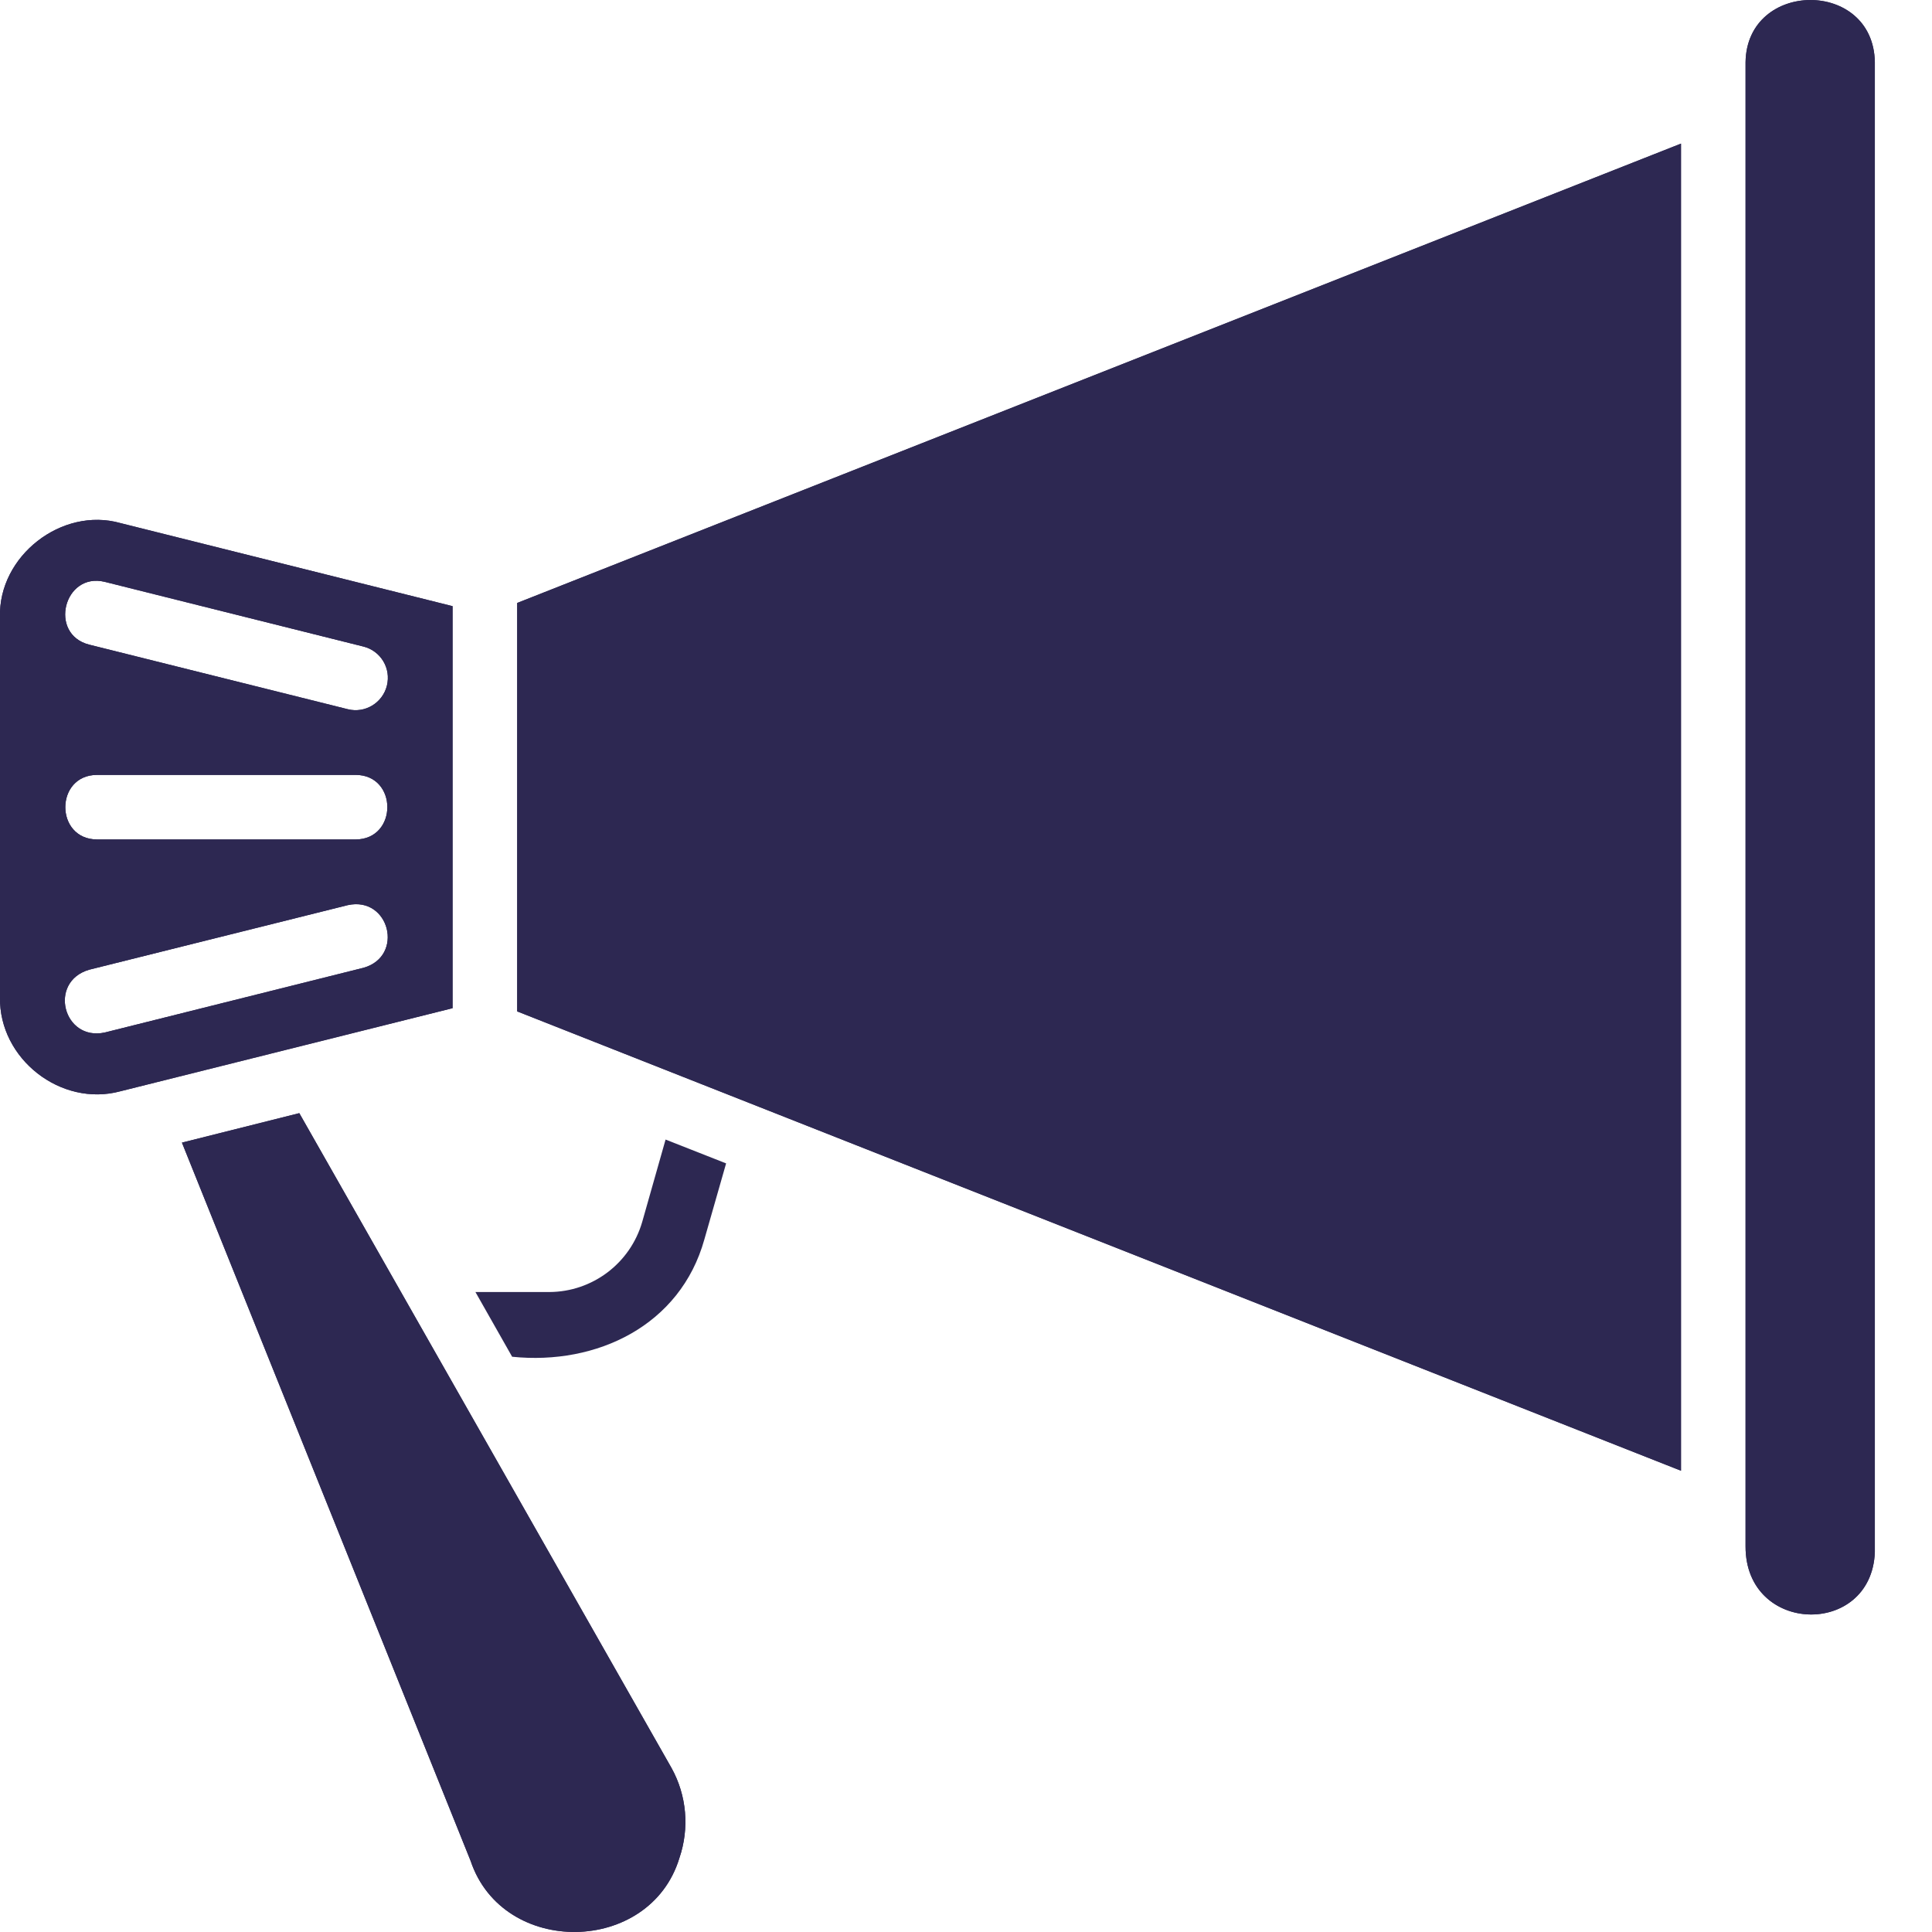
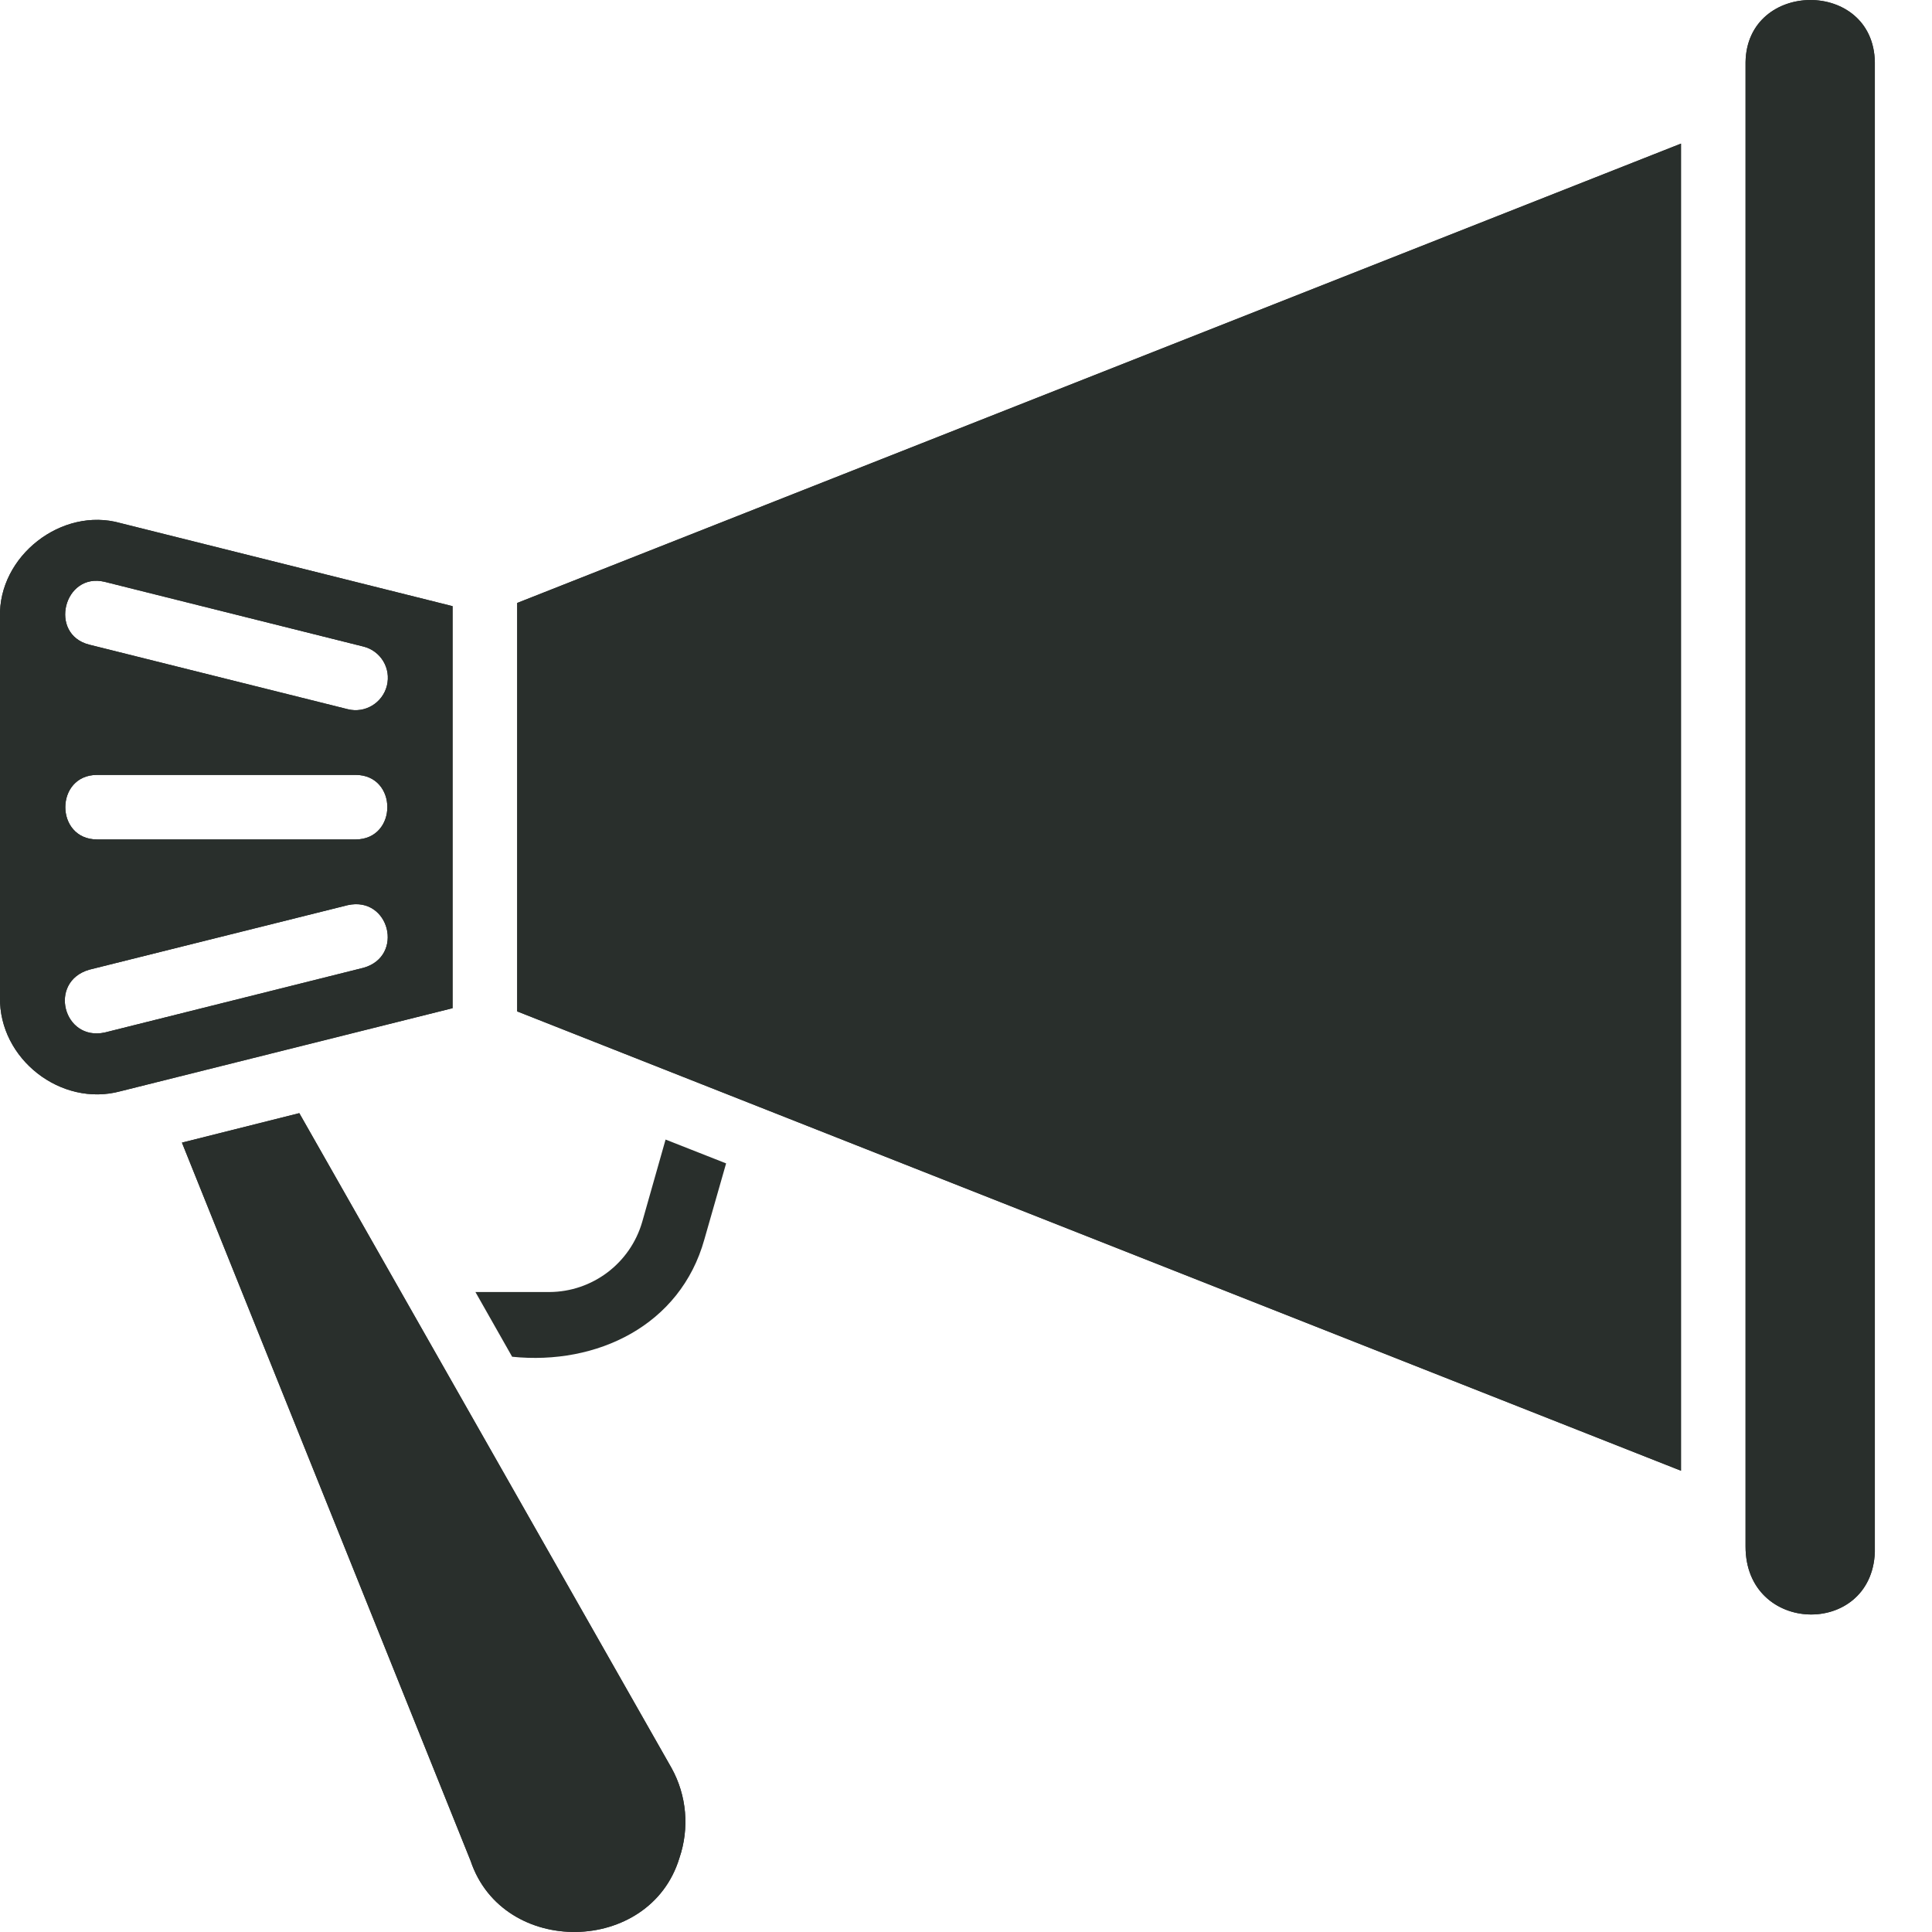
<svg xmlns="http://www.w3.org/2000/svg" width="12" height="12" viewBox="0 0 12 12" fill="none">
  <g id="Group 11933">
    <g id="Group">
-       <path id="Vector" d="M1.13 7.097L2.923 11.558C3.123 12.157 4.037 12.143 4.22 11.54C4.283 11.355 4.265 11.152 4.171 10.982L1.859 6.914L1.13 7.097Z" fill="#2D2852" />
-       <path id="Vector_2" d="M3.212 6.282L10.441 9.135V0.892L3.212 3.745V6.282Z" fill="#2D2852" />
-       <path id="Vector_3" d="M0.748 3.249C0.384 3.146 -0.011 3.453 0 3.833V6.194C-0.007 6.577 0.379 6.878 0.748 6.778L2.811 6.262V3.765L0.748 3.249ZM2.258 6.011L0.651 6.413C0.393 6.469 0.297 6.098 0.554 6.023L2.16 5.622C2.419 5.565 2.513 5.939 2.258 6.011ZM0.603 4.813H2.209C2.472 4.814 2.471 5.213 2.209 5.214H0.603C0.34 5.213 0.34 4.814 0.603 4.813ZM2.403 4.259C2.376 4.366 2.267 4.432 2.16 4.405L0.554 4.004C0.299 3.939 0.397 3.552 0.651 3.614L2.258 4.016C2.365 4.043 2.43 4.151 2.403 4.259C2.403 4.259 2.403 4.259 2.403 4.259Z" fill="#2D2852" />
-       <path id="Vector_4" d="M10.842 0.386V9.605C10.841 10.154 11.624 10.171 11.645 9.641V0.386C11.636 -0.132 10.85 -0.125 10.842 0.386Z" fill="#2D2852" />
-       <path id="Vector_5" d="M10.842 0.386V9.605C10.841 10.154 11.624 10.171 11.645 9.641V0.386C11.636 -0.132 10.85 -0.125 10.842 0.386ZM3.213 3.745V6.282L10.441 9.135V0.892L3.213 3.745ZM0.748 3.249C0.384 3.146 -0.011 3.454 0 3.833V6.194C-0.007 6.577 0.379 6.878 0.748 6.778L2.811 6.262V3.765L0.748 3.249ZM2.258 6.011L0.651 6.413C0.393 6.469 0.297 6.098 0.554 6.023L2.16 5.622C2.419 5.565 2.513 5.939 2.258 6.011ZM0.603 4.813H2.209C2.472 4.814 2.471 5.213 2.209 5.214H0.603C0.34 5.213 0.34 4.814 0.603 4.813ZM2.403 4.259C2.376 4.367 2.267 4.432 2.16 4.405L0.554 4.004C0.299 3.939 0.397 3.552 0.651 3.614L2.258 4.016C2.365 4.043 2.43 4.151 2.403 4.259C2.403 4.259 2.403 4.259 2.403 4.259ZM4.171 10.981L1.859 6.914L1.13 7.097L2.923 11.558C3.124 12.157 4.037 12.143 4.22 11.54C4.283 11.355 4.266 11.152 4.171 10.981Z" fill="#2D2852" />
-       <path id="Vector_6" d="M3.989 7.589C3.915 7.846 3.68 8.024 3.412 8.025H2.953L3.181 8.427C3.707 8.481 4.226 8.233 4.375 7.698L4.51 7.226L4.134 7.078L3.989 7.589Z" fill="#2D2852" />
+       <path id="Vector" d="M1.13 7.097L2.923 11.558C3.123 12.157 4.037 12.143 4.22 11.54C4.283 11.355 4.265 11.152 4.171 10.982L1.859 6.914L1.13 7.097Z" fill="#292f2c" />
+       <path id="Vector_2" d="M3.212 6.282L10.441 9.135V0.892L3.212 3.745V6.282Z" fill="#292f2c" />
+       <path id="Vector_3" d="M0.748 3.249C0.384 3.146 -0.011 3.453 0 3.833V6.194C-0.007 6.577 0.379 6.878 0.748 6.778L2.811 6.262V3.765L0.748 3.249ZM2.258 6.011L0.651 6.413C0.393 6.469 0.297 6.098 0.554 6.023L2.16 5.622C2.419 5.565 2.513 5.939 2.258 6.011ZM0.603 4.813H2.209C2.472 4.814 2.471 5.213 2.209 5.214H0.603C0.34 5.213 0.34 4.814 0.603 4.813ZM2.403 4.259C2.376 4.366 2.267 4.432 2.16 4.405L0.554 4.004C0.299 3.939 0.397 3.552 0.651 3.614L2.258 4.016C2.365 4.043 2.43 4.151 2.403 4.259C2.403 4.259 2.403 4.259 2.403 4.259Z" fill="#292f2c" />
+       <path id="Vector_4" d="M10.842 0.386V9.605C10.841 10.154 11.624 10.171 11.645 9.641V0.386C11.636 -0.132 10.85 -0.125 10.842 0.386Z" fill="#292f2c" />
+       <path id="Vector_5" d="M10.842 0.386V9.605C10.841 10.154 11.624 10.171 11.645 9.641V0.386C11.636 -0.132 10.85 -0.125 10.842 0.386ZM3.213 3.745V6.282L10.441 9.135V0.892L3.213 3.745ZM0.748 3.249C0.384 3.146 -0.011 3.454 0 3.833V6.194C-0.007 6.577 0.379 6.878 0.748 6.778L2.811 6.262V3.765L0.748 3.249ZM2.258 6.011L0.651 6.413C0.393 6.469 0.297 6.098 0.554 6.023L2.16 5.622C2.419 5.565 2.513 5.939 2.258 6.011ZM0.603 4.813H2.209C2.472 4.814 2.471 5.213 2.209 5.214H0.603C0.34 5.213 0.34 4.814 0.603 4.813ZM2.403 4.259C2.376 4.367 2.267 4.432 2.16 4.405L0.554 4.004C0.299 3.939 0.397 3.552 0.651 3.614L2.258 4.016C2.365 4.043 2.43 4.151 2.403 4.259C2.403 4.259 2.403 4.259 2.403 4.259ZM4.171 10.981L1.859 6.914L1.13 7.097L2.923 11.558C3.124 12.157 4.037 12.143 4.22 11.54C4.283 11.355 4.266 11.152 4.171 10.981Z" fill="#292f2c" />
+       <path id="Vector_6" d="M3.989 7.589C3.915 7.846 3.68 8.024 3.412 8.025H2.953L3.181 8.427C3.707 8.481 4.226 8.233 4.375 7.698L4.51 7.226L4.134 7.078L3.989 7.589Z" fill="#292f2c" />
    </g>
  </g>
</svg>
